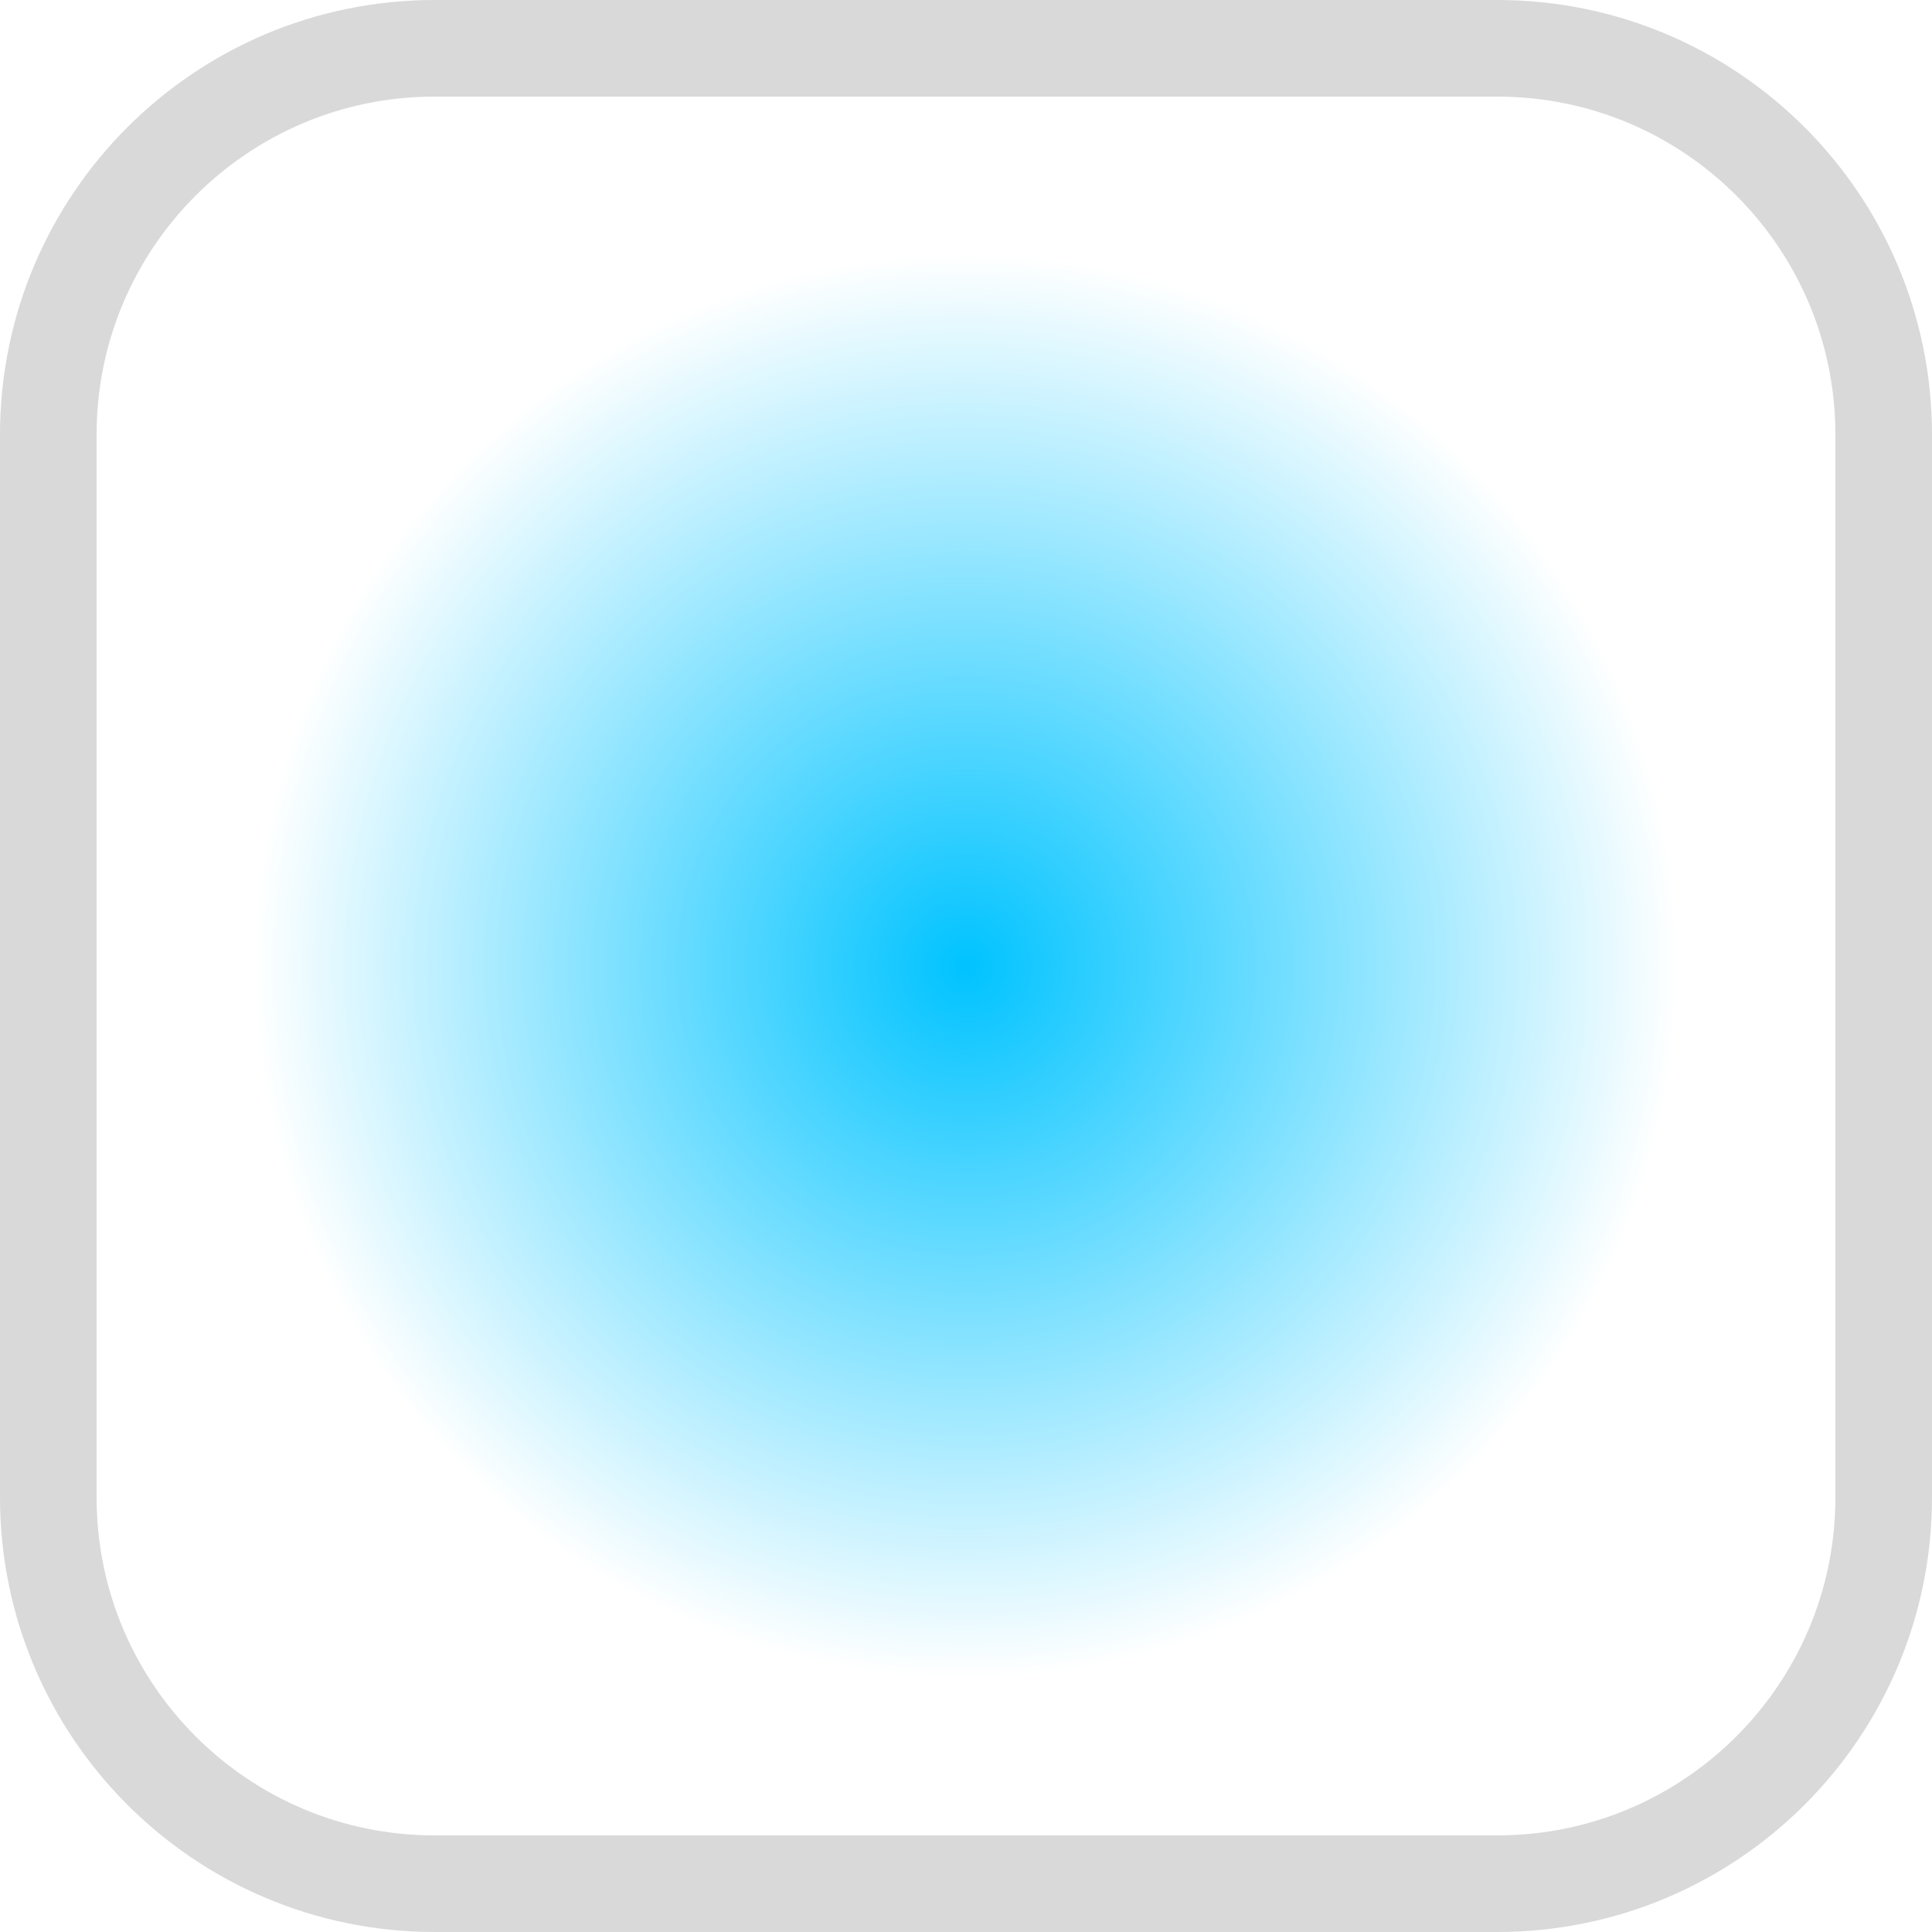
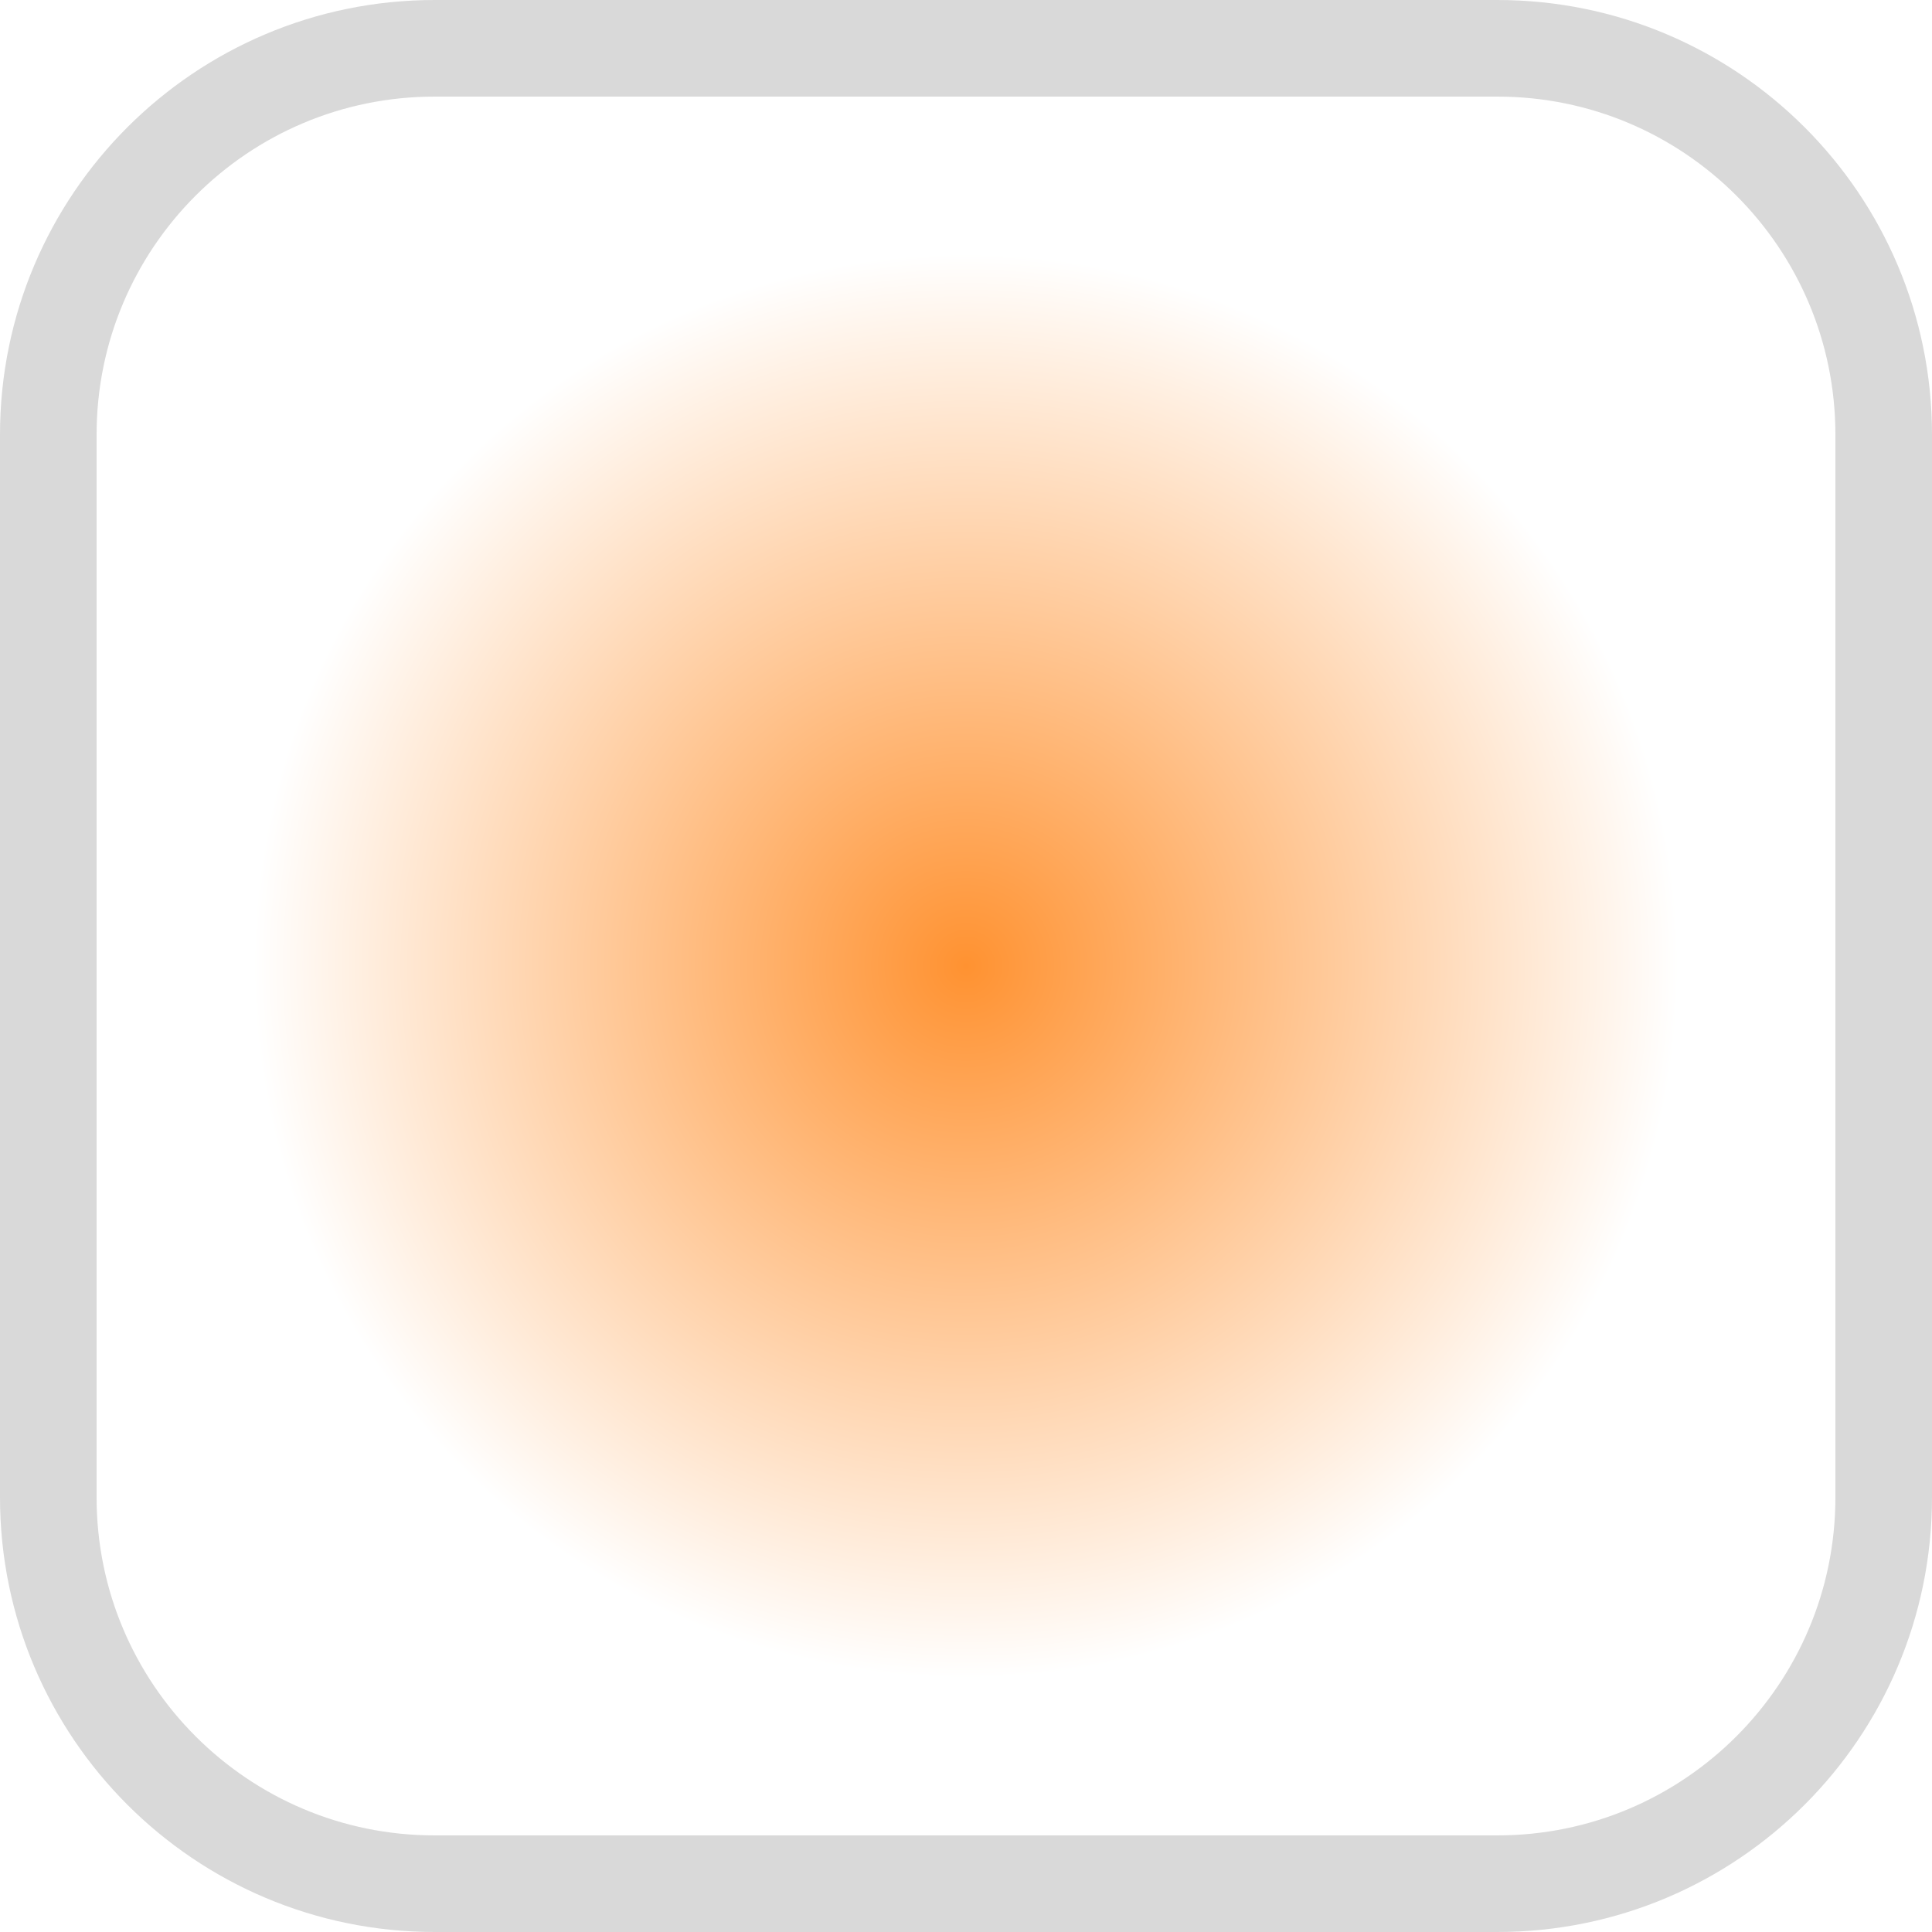
<svg xmlns="http://www.w3.org/2000/svg" width="20px" height="20px" viewBox="0 0 20 20" version="1.1">
  <defs>
    <radialGradient cx="50%" cy="50%" fx="50%" fy="50%" r="39.39%" id="radialGradient-1">
-       <stop stop-color="#00c3ff" offset="0%" />
+       <stop stop-color="#ff9231" offset="0%" />
      <stop stop-color="#FFFFFF" offset="100%" />
    </radialGradient>
  </defs>
  <g id="fill-radial-enabled" stroke="none" stroke-width="1" fill="none" fill-rule="evenodd" stroke-opacity="0.15">
    <rect id="Radial" stroke="#000000" fill="url(#radialGradient-1)" x="0.5" y="0.5" width="19" height="19" rx="4" />
  </g>
</svg>
